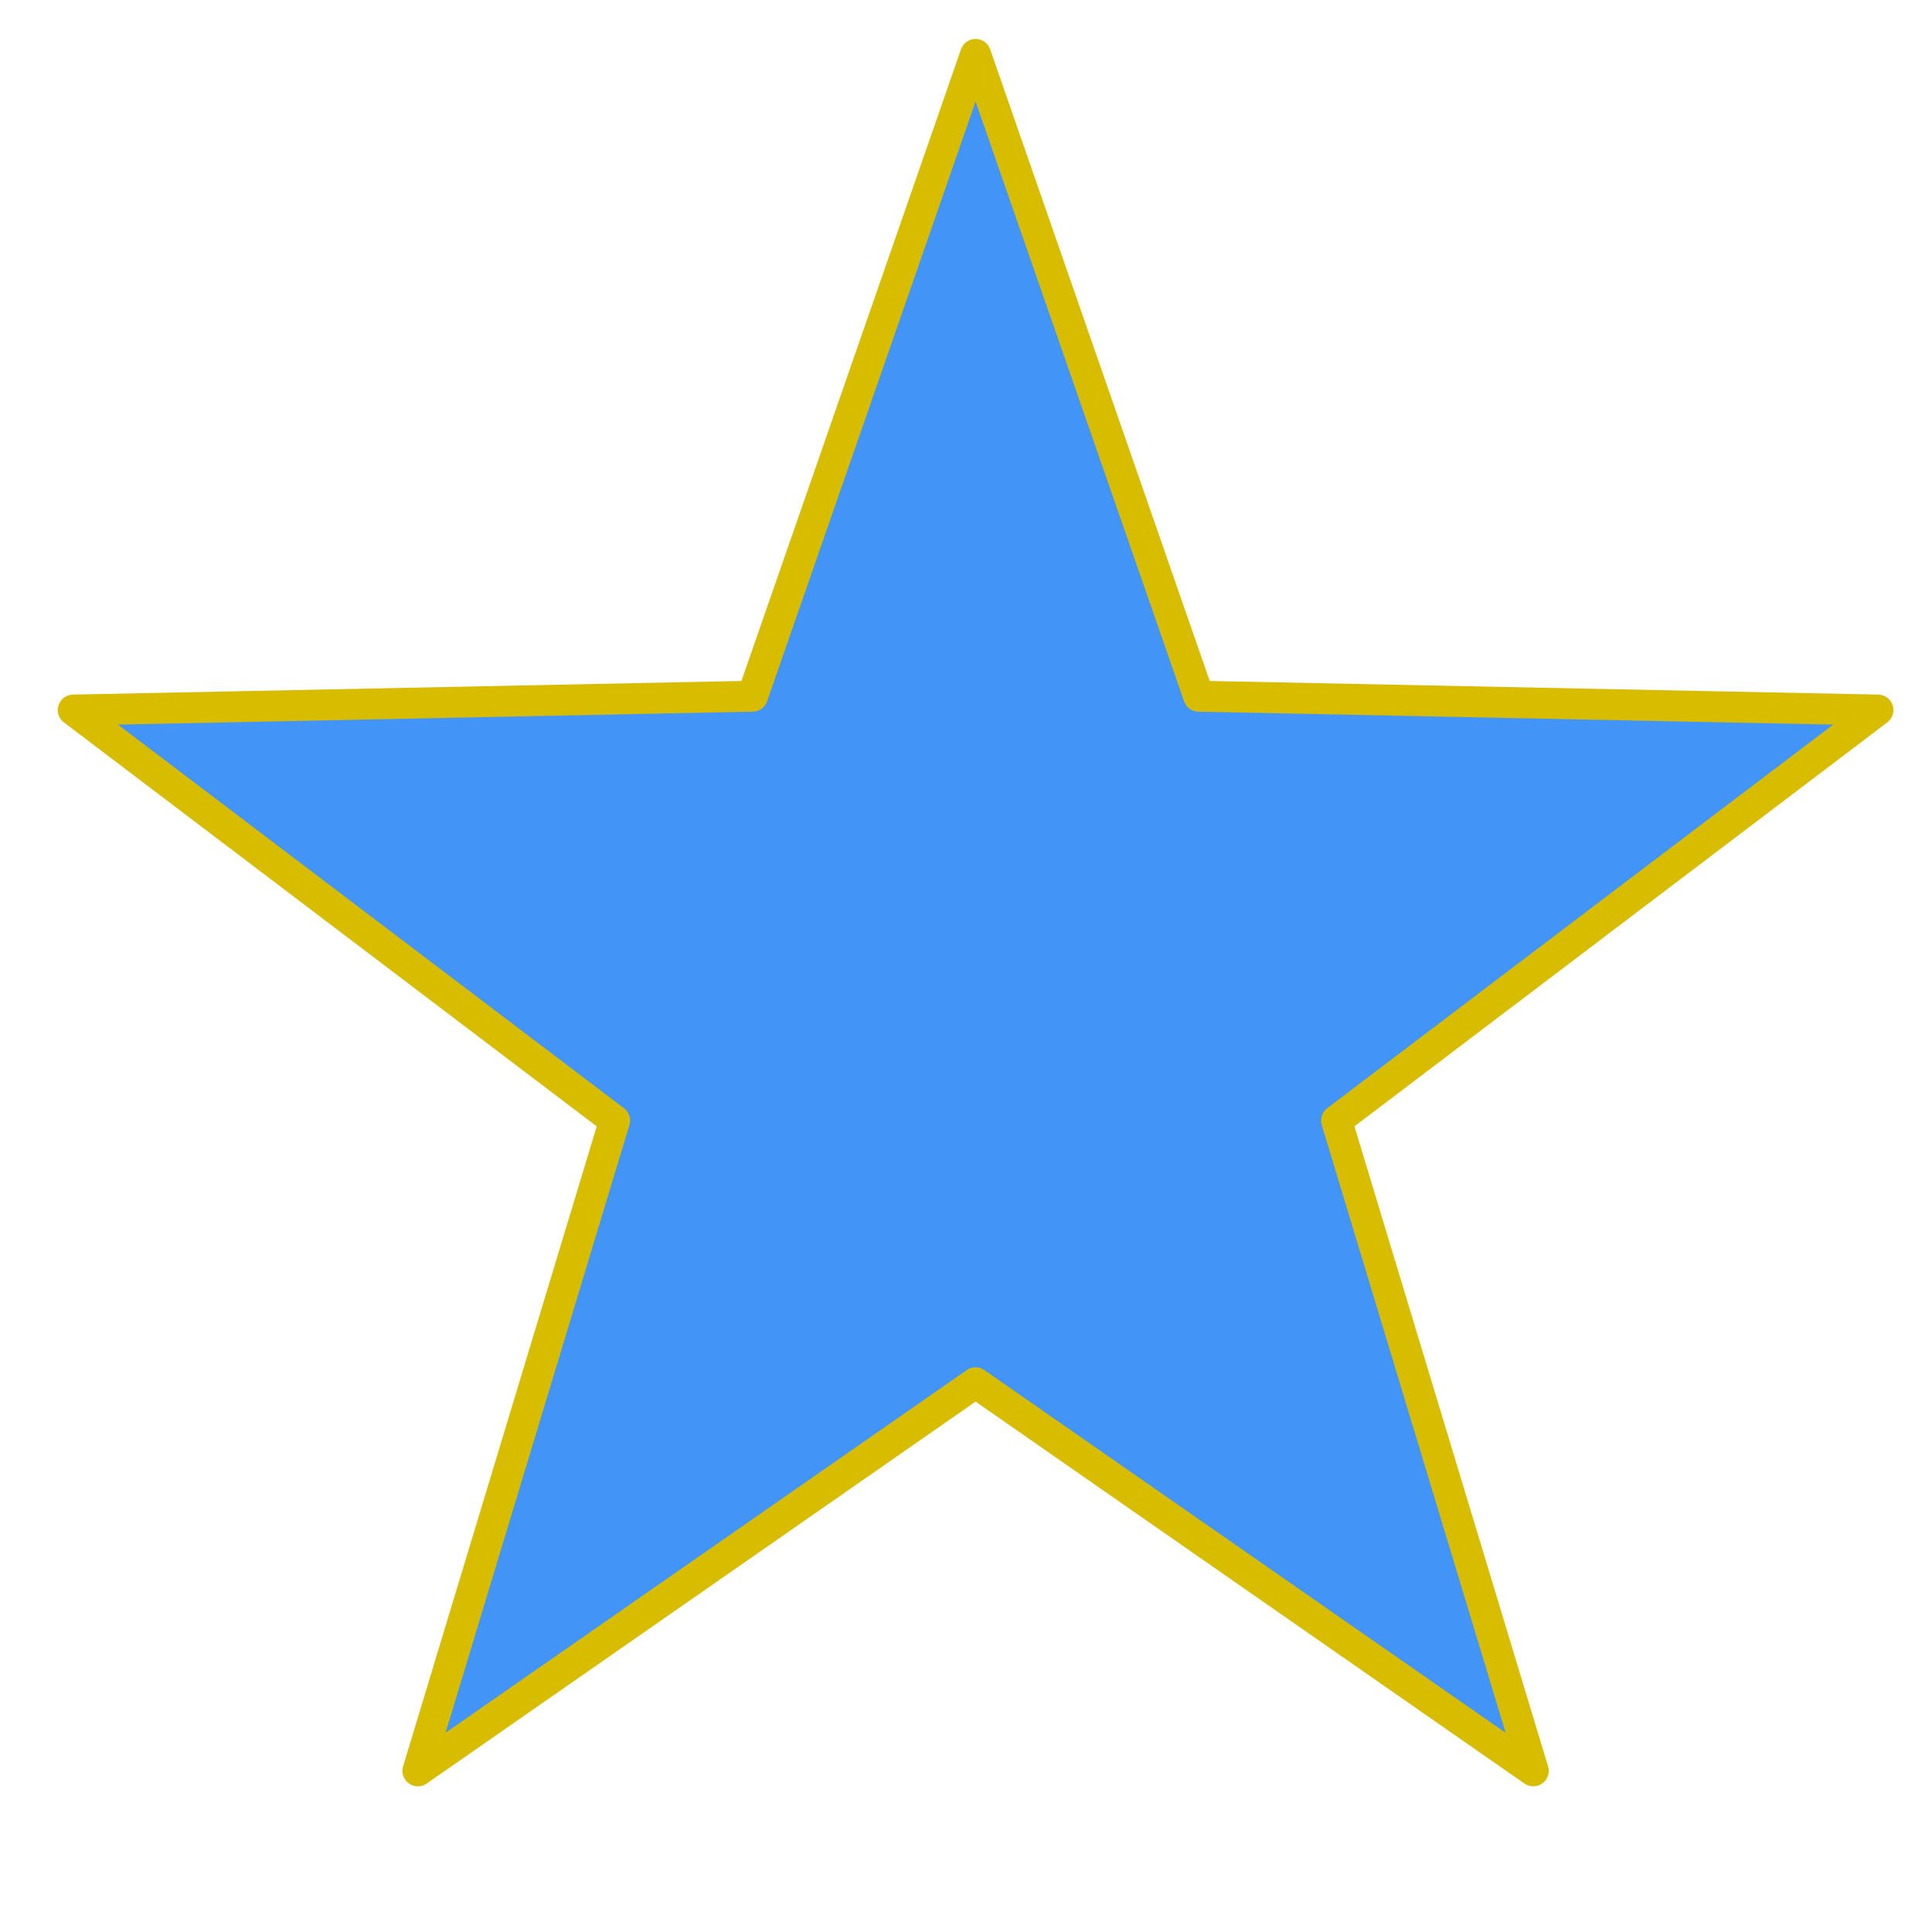
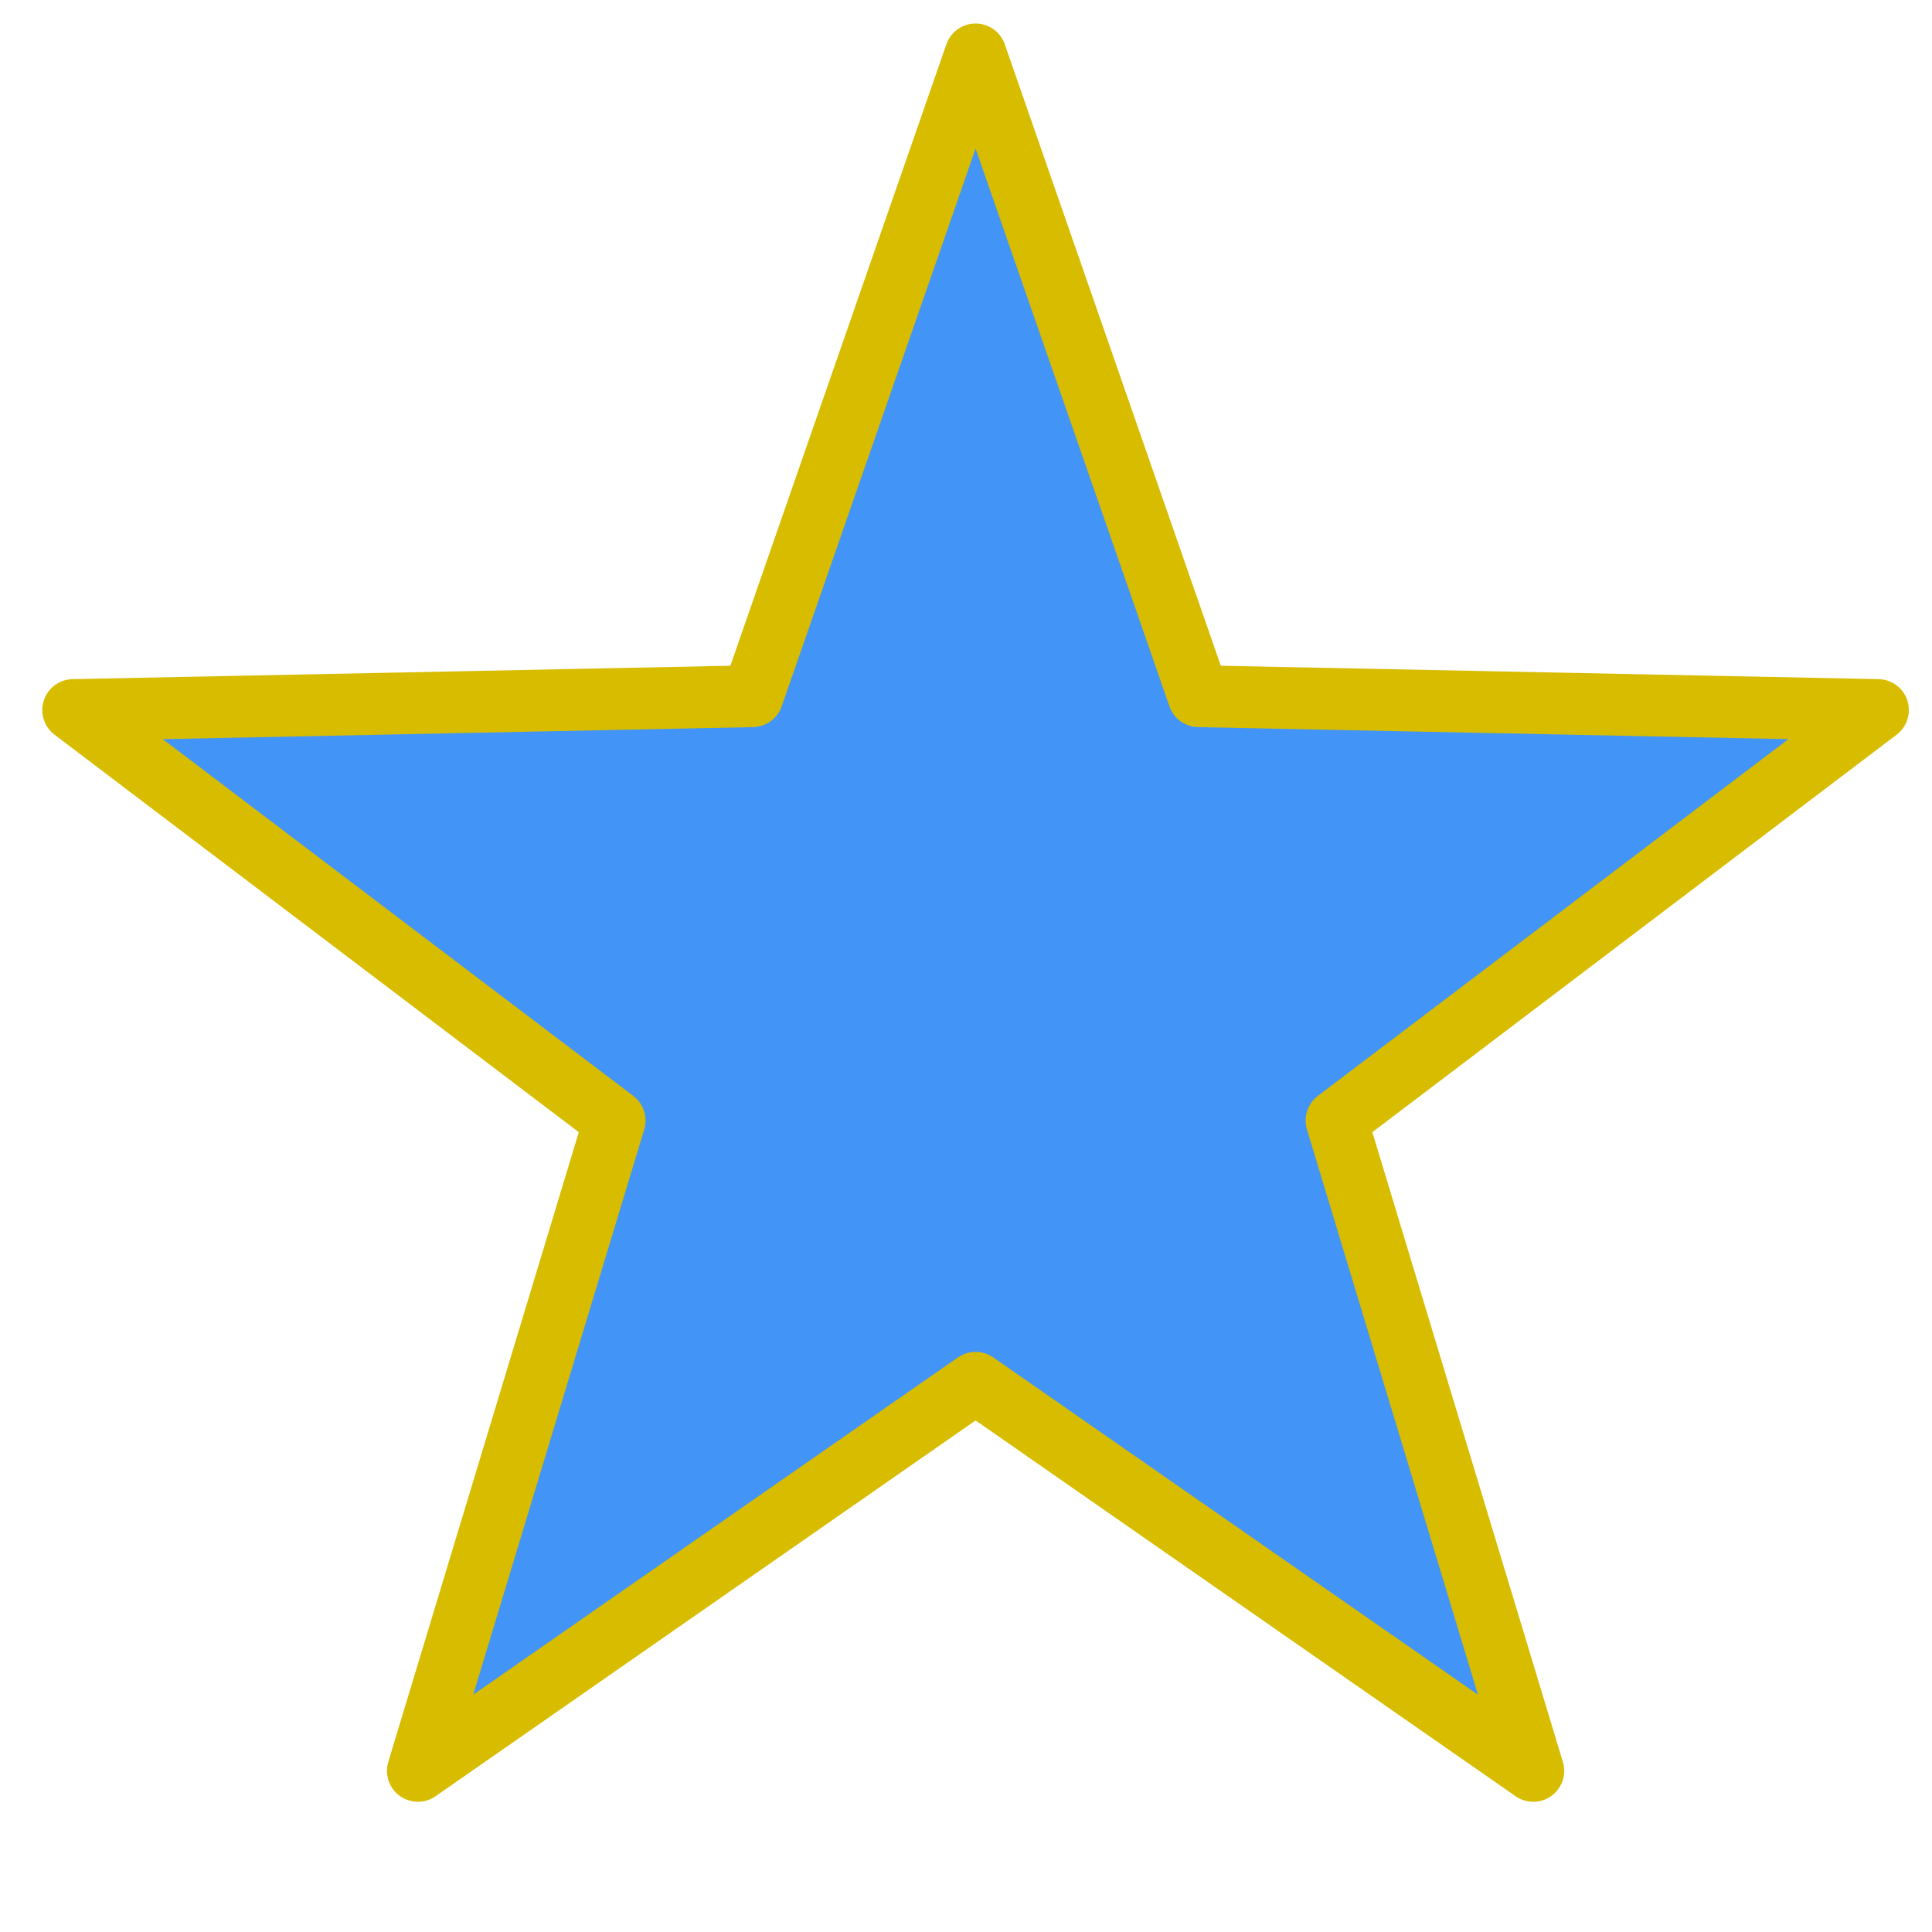
<svg xmlns="http://www.w3.org/2000/svg" xmlns:ns1="https://boxy-svg.com" viewBox="0 0 500 500">
-   <path d="M 524.355 239.078 L 582.088 405.169 L 757.891 408.752 L 617.769 514.984 L 668.688 683.289 L 524.355 582.854 L 380.022 683.289 L 430.941 514.984 L 290.819 408.752 L 466.622 405.169 Z" style="fill: rgb(66, 148, 247); stroke-linejoin: round; stroke: rgb(216, 188, 0); stroke-width: 8px;" transform="matrix(0.309017, 0.951057, -0.951057, 0.309017, 551.3578, -388.8105)" ns1:shape="star 524.355 484.632 245.554 245.554 0.4 5 1@1605f3b0" />
+   <path d="M 524.355 239.078 L 582.088 405.169 L 757.891 408.752 L 617.769 514.984 L 668.688 683.289 L 524.355 582.854 L 380.022 683.289 L 430.941 514.984 L 290.819 408.752 L 466.622 405.169 Z" style="fill: rgb(66, 148, 247); stroke-linejoin: round; stroke: rgb(216, 188, 0); stroke-width: 16px;" transform="matrix(0.309017, 0.951057, -0.951057, 0.309017, 551.3578, -388.8105)" ns1:shape="star 524.355 484.632 245.554 245.554 0.4 5 1@1605f3b0" />
</svg>
